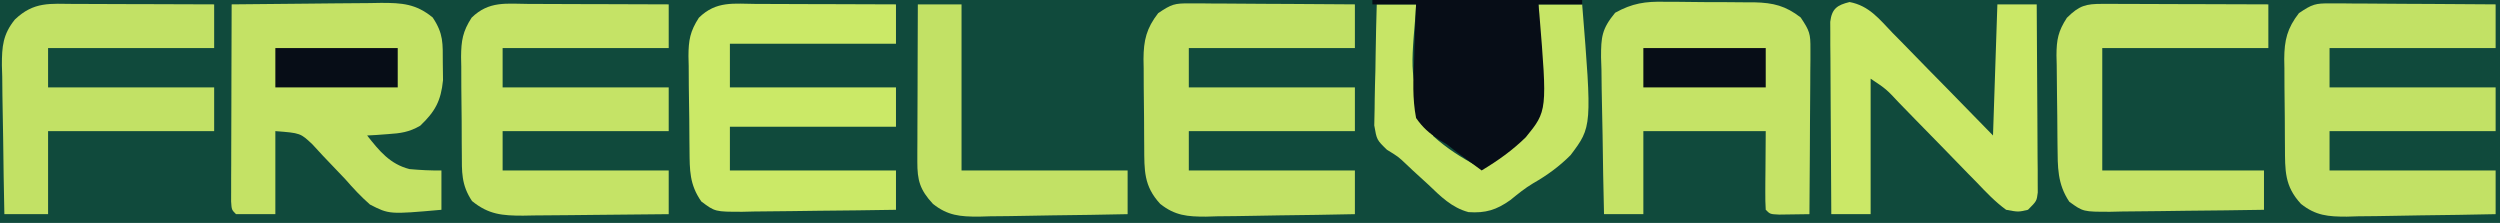
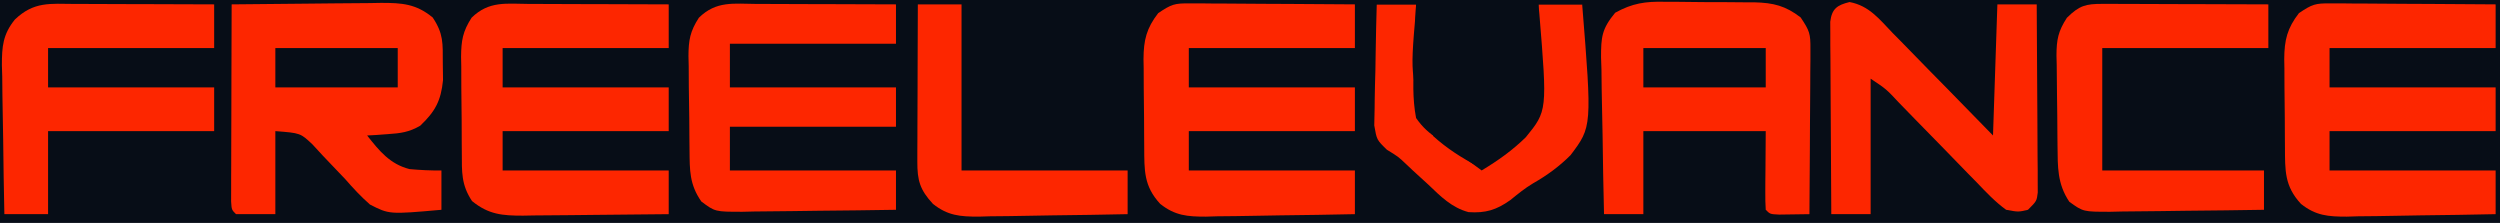
<svg xmlns="http://www.w3.org/2000/svg" version="1.1" width="572" height="51">
-   <path d="M0 0 C188.76 0 377.52 0 572 0 C572 16.83 572 33.66 572 51 C383.24 51 194.48 51 0 51 C0 34.17 0 17.34 0 0 Z " fill="#104A3C" transform="translate(0,0)" />
-   <path d="M0 0 C5.747 -0.074 11.495 -0.129 17.242 -0.165 C19.197 -0.18 21.151 -0.2 23.106 -0.226 C25.918 -0.263 28.73 -0.28 31.543 -0.293 C32.414 -0.308 33.285 -0.324 34.182 -0.34 C38.944 -0.341 42.165 -0.148 46 3 C48.502 6.753 48.299 8.898 48.312 13.375 C48.329 14.682 48.346 15.989 48.363 17.336 C47.892 22.085 46.562 24.514 43.141 27.77 C40.583 29.24 38.682 29.495 35.75 29.688 C34.858 29.753 33.966 29.819 33.047 29.887 C32.371 29.924 31.696 29.961 31 30 C33.783 33.529 36.22 36.545 40.691 37.688 C43.143 37.911 45.539 38.035 48 38 C48 40.97 48 43.94 48 47 C36.064 48.056 36.064 48.056 31.641 45.793 C29.582 43.977 27.802 42.072 26 40 C24.306 38.195 22.597 36.403 20.875 34.625 C20.089 33.772 19.302 32.918 18.492 32.039 C15.745 29.446 15.745 29.446 10 29 C10 35.27 10 41.54 10 48 C7.03 48 4.06 48 1 48 C0 47 0 47 -0.12 45.095 C-0.118 44.263 -0.116 43.43 -0.114 42.572 C-0.113 41.631 -0.113 40.69 -0.113 39.721 C-0.108 38.698 -0.103 37.675 -0.098 36.621 C-0.096 35.579 -0.095 34.537 -0.093 33.464 C-0.088 30.122 -0.075 26.78 -0.062 23.438 C-0.057 21.178 -0.053 18.918 -0.049 16.658 C-0.038 11.105 -0.021 5.553 0 0 Z " fill="#C4E265" transform="translate(53,1)" />
-   <path d="M0 0 C0.734 -0 1.469 -0 2.225 -0 C3.769 0.005 5.313 0.023 6.857 0.052 C9.212 0.094 11.564 0.093 13.92 0.086 C15.426 0.096 16.932 0.109 18.438 0.125 C19.137 0.125 19.836 0.125 20.556 0.126 C24.909 0.23 27.696 0.919 31.152 3.594 C33.213 6.684 33.4 7.303 33.379 10.79 C33.379 11.63 33.379 12.471 33.379 13.337 C33.369 14.24 33.358 15.144 33.348 16.074 C33.345 17.002 33.342 17.93 33.339 18.886 C33.328 21.851 33.303 24.816 33.277 27.781 C33.267 29.791 33.258 31.801 33.25 33.811 C33.228 38.738 33.193 43.666 33.152 48.594 C31.673 48.621 30.194 48.64 28.715 48.656 C27.891 48.668 27.067 48.679 26.219 48.691 C24.152 48.594 24.152 48.594 23.152 47.594 C23.066 46.251 23.045 44.904 23.055 43.559 C23.057 42.83 23.06 42.102 23.062 41.351 C23.071 40.421 23.08 39.49 23.09 38.531 C23.11 35.582 23.131 32.633 23.152 29.594 C13.912 29.594 4.672 29.594 -4.848 29.594 C-4.848 35.864 -4.848 42.134 -4.848 48.594 C-7.818 48.594 -10.788 48.594 -13.848 48.594 C-13.996 42.562 -14.105 36.53 -14.177 30.497 C-14.207 28.445 -14.248 26.394 -14.3 24.343 C-14.373 21.391 -14.407 18.441 -14.434 15.488 C-14.465 14.574 -14.496 13.659 -14.527 12.716 C-14.53 8.061 -14.356 6.209 -11.302 2.512 C-7.379 0.333 -4.375 -0.103 0 0 Z " fill="#C5E366" transform="translate(380.8477,0.40625)" />
-   <path d="M0 0 C1.261 0 1.261 0 2.547 0 C3.902 0.016 3.902 0.016 5.284 0.032 C6.676 0.036 6.676 0.036 8.097 0.04 C11.062 0.052 14.026 0.077 16.991 0.102 C19.001 0.112 21.011 0.121 23.021 0.129 C27.949 0.151 32.876 0.186 37.804 0.227 C37.804 3.527 37.804 6.827 37.804 10.227 C25.264 10.227 12.724 10.227 -0.196 10.227 C-0.196 13.197 -0.196 16.167 -0.196 19.227 C12.344 19.227 24.884 19.227 37.804 19.227 C37.804 22.527 37.804 25.827 37.804 29.227 C25.264 29.227 12.724 29.227 -0.196 29.227 C-0.196 32.197 -0.196 35.167 -0.196 38.227 C12.344 38.227 24.884 38.227 37.804 38.227 C37.804 41.527 37.804 44.827 37.804 48.227 C32.075 48.351 26.347 48.442 20.616 48.502 C18.669 48.527 16.721 48.561 14.774 48.604 C11.968 48.665 9.164 48.693 6.359 48.715 C5.493 48.741 4.627 48.767 3.735 48.794 C-0.512 48.795 -3.334 48.575 -6.731 45.884 C-10.527 41.793 -10.367 38.194 -10.399 32.891 C-10.405 32.175 -10.411 31.458 -10.416 30.72 C-10.426 29.206 -10.432 27.691 -10.436 26.176 C-10.446 23.867 -10.477 21.559 -10.509 19.25 C-10.515 17.777 -10.52 16.303 -10.524 14.829 C-10.537 14.142 -10.549 13.455 -10.562 12.748 C-10.541 8.393 -9.874 5.68 -7.196 2.227 C-4.105 0.167 -3.487 -0.021 0 0 Z " fill="#C2E165" transform="translate(533.196,0.7729492)" />
-   <path d="M0 0 C1.261 0 1.261 0 2.547 0 C3.902 0.016 3.902 0.016 5.284 0.032 C6.676 0.036 6.676 0.036 8.097 0.04 C11.062 0.052 14.026 0.077 16.991 0.102 C19.001 0.112 21.011 0.121 23.021 0.129 C27.949 0.151 32.876 0.186 37.804 0.227 C37.804 3.527 37.804 6.827 37.804 10.227 C25.264 10.227 12.724 10.227 -0.196 10.227 C-0.196 13.197 -0.196 16.167 -0.196 19.227 C12.344 19.227 24.884 19.227 37.804 19.227 C37.804 22.527 37.804 25.827 37.804 29.227 C25.264 29.227 12.724 29.227 -0.196 29.227 C-0.196 32.197 -0.196 35.167 -0.196 38.227 C12.344 38.227 24.884 38.227 37.804 38.227 C37.804 41.527 37.804 44.827 37.804 48.227 C32.075 48.351 26.347 48.442 20.616 48.502 C18.669 48.527 16.721 48.561 14.774 48.604 C11.968 48.665 9.164 48.693 6.359 48.715 C5.493 48.741 4.627 48.767 3.735 48.794 C-0.512 48.795 -3.334 48.575 -6.731 45.884 C-10.527 41.793 -10.367 38.194 -10.399 32.891 C-10.405 32.175 -10.411 31.458 -10.416 30.72 C-10.426 29.206 -10.432 27.691 -10.436 26.176 C-10.446 23.867 -10.477 21.559 -10.509 19.25 C-10.515 17.777 -10.52 16.303 -10.524 14.829 C-10.537 14.142 -10.549 13.455 -10.562 12.748 C-10.541 8.393 -9.874 5.68 -7.196 2.227 C-4.105 0.167 -3.487 -0.021 0 0 Z " fill="#C2E165" transform="translate(272.196,0.7729492)" />
-   <path d="M0 0 C0.907 0.001 1.814 0.003 2.749 0.004 C5.653 0.01 8.557 0.022 11.461 0.035 C13.427 0.04 15.393 0.045 17.359 0.049 C22.185 0.06 27.01 0.077 31.836 0.098 C31.836 3.398 31.836 6.698 31.836 10.098 C19.296 10.098 6.756 10.098 -6.164 10.098 C-6.164 13.068 -6.164 16.038 -6.164 19.098 C6.376 19.098 18.916 19.098 31.836 19.098 C31.836 22.398 31.836 25.698 31.836 29.098 C19.296 29.098 6.756 29.098 -6.164 29.098 C-6.164 32.068 -6.164 35.038 -6.164 38.098 C6.376 38.098 18.916 38.098 31.836 38.098 C31.836 41.398 31.836 44.698 31.836 48.098 C26.231 48.172 20.626 48.226 15.021 48.262 C13.115 48.278 11.209 48.298 9.303 48.324 C6.56 48.36 3.817 48.377 1.074 48.391 C0.225 48.406 -0.624 48.422 -1.499 48.438 C-6.214 48.439 -9.359 48.199 -13.164 45.098 C-15.65 41.369 -15.487 38.425 -15.5 34.105 C-15.507 33.323 -15.513 32.54 -15.52 31.733 C-15.53 30.077 -15.535 28.421 -15.535 26.765 C-15.539 24.239 -15.575 21.714 -15.613 19.188 C-15.619 17.577 -15.623 15.966 -15.625 14.355 C-15.639 13.603 -15.654 12.851 -15.669 12.076 C-15.636 8.369 -15.288 6.29 -13.26 3.144 C-9.264 -0.757 -5.293 -0.031 0 0 Z " fill="#C5E366" transform="translate(121.1641,0.9023438)" />
-   <path d="M0 0 C0.907 0.001 1.814 0.003 2.749 0.004 C5.653 0.01 8.557 0.022 11.461 0.035 C13.427 0.04 15.393 0.045 17.359 0.049 C22.185 0.06 27.01 0.077 31.836 0.098 C31.836 3.068 31.836 6.038 31.836 9.098 C19.296 9.098 6.756 9.098 -6.164 9.098 C-6.164 12.398 -6.164 15.698 -6.164 19.098 C6.376 19.098 18.916 19.098 31.836 19.098 C31.836 22.068 31.836 25.038 31.836 28.098 C19.296 28.098 6.756 28.098 -6.164 28.098 C-6.164 31.398 -6.164 34.698 -6.164 38.098 C6.376 38.098 18.916 38.098 31.836 38.098 C31.836 41.068 31.836 44.038 31.836 47.098 C25.928 47.197 20.02 47.269 14.111 47.317 C12.101 47.337 10.092 47.365 8.082 47.399 C5.193 47.448 2.304 47.471 -0.586 47.488 C-1.933 47.519 -1.933 47.519 -3.307 47.551 C-9.556 47.553 -9.556 47.553 -12.7 45.198 C-15.426 41.286 -15.356 38.063 -15.402 33.422 C-15.41 32.66 -15.418 31.898 -15.427 31.112 C-15.441 29.497 -15.451 27.883 -15.459 26.268 C-15.476 23.805 -15.52 21.343 -15.564 18.881 C-15.575 17.311 -15.583 15.742 -15.59 14.172 C-15.607 13.438 -15.625 12.705 -15.643 11.949 C-15.627 8.278 -15.275 6.269 -13.262 3.156 C-9.269 -0.76 -5.3 -0.031 0 0 Z " fill="#CBE967" transform="translate(173.1641,0.9023438)" />
-   <path d="M0 0 C4.479 0.851 6.783 3.887 9.866 7.098 C10.525 7.764 11.184 8.429 11.863 9.115 C13.963 11.244 16.046 13.389 18.128 15.535 C19.55 16.982 20.972 18.427 22.396 19.871 C25.885 23.411 29.349 26.973 32.816 30.535 C33.146 20.635 33.476 10.735 33.816 0.535 C36.786 0.535 39.756 0.535 42.816 0.535 C42.865 6.907 42.901 13.279 42.926 19.651 C42.936 21.82 42.949 23.989 42.967 26.158 C42.991 29.271 43.002 32.383 43.011 35.496 C43.021 36.47 43.032 37.444 43.042 38.448 C43.042 39.799 43.042 39.799 43.043 41.177 C43.047 41.972 43.052 42.767 43.056 43.586 C42.816 45.535 42.816 45.535 40.816 47.535 C38.613 48.054 38.613 48.054 35.816 47.535 C33.29 45.701 31.204 43.48 29.054 41.227 C28.422 40.585 27.79 39.944 27.139 39.283 C25.123 37.233 23.125 35.166 21.128 33.098 C19.117 31.036 17.102 28.979 15.085 26.923 C13.831 25.642 12.581 24.358 11.336 23.07 C8.382 19.908 8.382 19.908 4.816 17.535 C4.816 27.765 4.816 37.995 4.816 48.535 C1.846 48.535 -1.124 48.535 -4.184 48.535 C-4.234 42.021 -4.27 35.506 -4.294 28.992 C-4.304 26.774 -4.318 24.557 -4.335 22.339 C-4.359 19.157 -4.371 15.975 -4.38 12.793 C-4.39 11.797 -4.4 10.801 -4.411 9.775 C-4.411 8.854 -4.411 7.934 -4.411 6.985 C-4.416 6.172 -4.42 5.359 -4.425 4.522 C-4.062 1.527 -2.851 0.698 0 0 Z " fill="#CBE867" transform="translate(423.1843,0.4648438)" />
-   <path d="M0 0 C0.907 0.001 1.814 0.003 2.749 0.004 C5.653 0.01 8.557 0.022 11.461 0.035 C13.427 0.04 15.393 0.045 17.359 0.049 C22.185 0.06 27.01 0.077 31.836 0.098 C31.836 3.398 31.836 6.698 31.836 10.098 C19.296 10.098 6.756 10.098 -6.164 10.098 C-6.164 13.068 -6.164 16.038 -6.164 19.098 C6.376 19.098 18.916 19.098 31.836 19.098 C31.836 22.398 31.836 25.698 31.836 29.098 C19.296 29.098 6.756 29.098 -6.164 29.098 C-6.164 35.368 -6.164 41.638 -6.164 48.098 C-9.464 48.098 -12.764 48.098 -16.164 48.098 C-16.288 42.369 -16.379 36.64 -16.439 30.91 C-16.464 28.962 -16.498 27.015 -16.541 25.067 C-16.602 22.262 -16.63 19.458 -16.652 16.652 C-16.678 15.786 -16.704 14.921 -16.731 14.029 C-16.733 9.742 -16.51 6.964 -13.759 3.563 C-9.386 -0.592 -5.768 -0.034 0 0 Z " fill="#C2E165" transform="translate(17.16406,0.9023438)" />
-   <path d="M0 0 C1.261 0 1.261 0 2.548 0 C3.91 0.008 3.91 0.008 5.3 0.016 C6.23 0.017 7.159 0.019 8.117 0.02 C11.092 0.026 14.067 0.038 17.042 0.051 C19.057 0.056 21.071 0.061 23.085 0.065 C28.029 0.076 32.973 0.093 37.917 0.114 C37.917 3.414 37.917 6.714 37.917 10.114 C25.377 10.114 12.837 10.114 -0.083 10.114 C-0.083 19.354 -0.083 28.594 -0.083 38.114 C12.127 38.114 24.337 38.114 36.917 38.114 C36.917 41.084 36.917 44.054 36.917 47.114 C31.009 47.212 25.102 47.285 19.193 47.333 C17.183 47.353 15.173 47.381 13.164 47.415 C10.274 47.464 7.385 47.486 4.496 47.504 C3.149 47.535 3.149 47.535 1.774 47.567 C-4.454 47.569 -4.454 47.569 -7.619 45.277 C-10.375 41.203 -10.272 37.298 -10.321 32.559 C-10.329 31.82 -10.337 31.082 -10.345 30.321 C-10.359 28.759 -10.37 27.197 -10.378 25.635 C-10.389 24.041 -10.41 22.447 -10.439 20.852 C-10.482 18.546 -10.498 16.241 -10.508 13.934 C-10.535 12.871 -10.535 12.871 -10.561 11.787 C-10.546 8.173 -10.169 6.247 -8.181 3.187 C-5.334 0.374 -3.878 -0.012 0 0 Z " fill="#C5E366" transform="translate(481.0825,0.8864746)" />
-   <path d="M0 0 C2.97 0 5.94 0 9 0 C8.962 0.73 8.924 1.46 8.885 2.212 C7.603 17.067 7.603 17.067 12.961 30.176 C16.034 32.948 19.352 35.062 23 37 C24.233 36.11 25.461 35.212 26.688 34.312 C27.372 33.814 28.056 33.315 28.762 32.801 C29.5 32.207 30.239 31.612 31 31 C31.897 30.381 32.794 29.762 33.719 29.125 C37.387 24.1 36.783 18.751 36.812 12.688 C36.838 11.47 36.863 10.252 36.889 8.998 C36.947 5.998 36.984 3 37 0 C40.3 0 43.6 0 47 0 C49.252 27.988 49.252 27.988 44.352 34.488 C41.772 37.082 38.939 39.137 35.765 40.946 C33.876 42.074 32.272 43.39 30.566 44.777 C27.385 47.039 24.891 47.801 20.986 47.533 C17.152 46.504 14.621 43.942 11.812 41.25 C10.632 40.171 9.451 39.093 8.27 38.016 C7.76 37.534 7.251 37.052 6.726 36.556 C4.93 34.855 4.93 34.855 2.326 33.26 C0 31 0 31 -0.568 27.7 C-0.541 26.422 -0.515 25.145 -0.488 23.828 C-0.481 23.146 -0.474 22.463 -0.467 21.76 C-0.439 19.589 -0.376 17.42 -0.312 15.25 C-0.287 13.775 -0.265 12.3 -0.244 10.824 C-0.189 7.215 -0.103 3.608 0 0 Z " fill="#C7E566" transform="translate(315,1)" />
+   <path d="M0 0 C188.76 0 377.52 0 572 0 C572 16.83 572 33.66 572 51 C383.24 51 194.48 51 0 51 C0 34.17 0 17.34 0 0 Z " fill="#070d17" transform="translate(0,0)" />
+   <path d="M0 0 C5.747 -0.074 11.495 -0.129 17.242 -0.165 C19.197 -0.18 21.151 -0.2 23.106 -0.226 C25.918 -0.263 28.73 -0.28 31.543 -0.293 C32.414 -0.308 33.285 -0.324 34.182 -0.34 C38.944 -0.341 42.165 -0.148 46 3 C48.502 6.753 48.299 8.898 48.312 13.375 C48.329 14.682 48.346 15.989 48.363 17.336 C47.892 22.085 46.562 24.514 43.141 27.77 C40.583 29.24 38.682 29.495 35.75 29.688 C34.858 29.753 33.966 29.819 33.047 29.887 C32.371 29.924 31.696 29.961 31 30 C33.783 33.529 36.22 36.545 40.691 37.688 C43.143 37.911 45.539 38.035 48 38 C48 40.97 48 43.94 48 47 C36.064 48.056 36.064 48.056 31.641 45.793 C29.582 43.977 27.802 42.072 26 40 C24.306 38.195 22.597 36.403 20.875 34.625 C20.089 33.772 19.302 32.918 18.492 32.039 C15.745 29.446 15.745 29.446 10 29 C10 35.27 10 41.54 10 48 C7.03 48 4.06 48 1 48 C0 47 0 47 -0.12 45.095 C-0.118 44.263 -0.116 43.43 -0.114 42.572 C-0.113 41.631 -0.113 40.69 -0.113 39.721 C-0.108 38.698 -0.103 37.675 -0.098 36.621 C-0.096 35.579 -0.095 34.537 -0.093 33.464 C-0.088 30.122 -0.075 26.78 -0.062 23.438 C-0.057 21.178 -0.053 18.918 -0.049 16.658 C-0.038 11.105 -0.021 5.553 0 0 Z " fill="#fd2600" transform="translate(53,1)" />
+   <path d="M0 0 C0.734 -0 1.469 -0 2.225 -0 C3.769 0.005 5.313 0.023 6.857 0.052 C9.212 0.094 11.564 0.093 13.92 0.086 C15.426 0.096 16.932 0.109 18.438 0.125 C19.137 0.125 19.836 0.125 20.556 0.126 C24.909 0.23 27.696 0.919 31.152 3.594 C33.213 6.684 33.4 7.303 33.379 10.79 C33.379 11.63 33.379 12.471 33.379 13.337 C33.369 14.24 33.358 15.144 33.348 16.074 C33.345 17.002 33.342 17.93 33.339 18.886 C33.328 21.851 33.303 24.816 33.277 27.781 C33.267 29.791 33.258 31.801 33.25 33.811 C33.228 38.738 33.193 43.666 33.152 48.594 C31.673 48.621 30.194 48.64 28.715 48.656 C27.891 48.668 27.067 48.679 26.219 48.691 C24.152 48.594 24.152 48.594 23.152 47.594 C23.066 46.251 23.045 44.904 23.055 43.559 C23.057 42.83 23.06 42.102 23.062 41.351 C23.071 40.421 23.08 39.49 23.09 38.531 C23.11 35.582 23.131 32.633 23.152 29.594 C13.912 29.594 4.672 29.594 -4.848 29.594 C-4.848 35.864 -4.848 42.134 -4.848 48.594 C-7.818 48.594 -10.788 48.594 -13.848 48.594 C-13.996 42.562 -14.105 36.53 -14.177 30.497 C-14.207 28.445 -14.248 26.394 -14.3 24.343 C-14.373 21.391 -14.407 18.441 -14.434 15.488 C-14.465 14.574 -14.496 13.659 -14.527 12.716 C-14.53 8.061 -14.356 6.209 -11.302 2.512 C-7.379 0.333 -4.375 -0.103 0 0 Z " fill="#fd2600" transform="translate(380.8477,0.40625)" />
+   <path d="M0 0 C1.261 0 1.261 0 2.547 0 C3.902 0.016 3.902 0.016 5.284 0.032 C6.676 0.036 6.676 0.036 8.097 0.04 C11.062 0.052 14.026 0.077 16.991 0.102 C19.001 0.112 21.011 0.121 23.021 0.129 C27.949 0.151 32.876 0.186 37.804 0.227 C37.804 3.527 37.804 6.827 37.804 10.227 C25.264 10.227 12.724 10.227 -0.196 10.227 C-0.196 13.197 -0.196 16.167 -0.196 19.227 C12.344 19.227 24.884 19.227 37.804 19.227 C37.804 22.527 37.804 25.827 37.804 29.227 C25.264 29.227 12.724 29.227 -0.196 29.227 C-0.196 32.197 -0.196 35.167 -0.196 38.227 C12.344 38.227 24.884 38.227 37.804 38.227 C37.804 41.527 37.804 44.827 37.804 48.227 C32.075 48.351 26.347 48.442 20.616 48.502 C18.669 48.527 16.721 48.561 14.774 48.604 C11.968 48.665 9.164 48.693 6.359 48.715 C5.493 48.741 4.627 48.767 3.735 48.794 C-0.512 48.795 -3.334 48.575 -6.731 45.884 C-10.527 41.793 -10.367 38.194 -10.399 32.891 C-10.405 32.175 -10.411 31.458 -10.416 30.72 C-10.426 29.206 -10.432 27.691 -10.436 26.176 C-10.446 23.867 -10.477 21.559 -10.509 19.25 C-10.515 17.777 -10.52 16.303 -10.524 14.829 C-10.537 14.142 -10.549 13.455 -10.562 12.748 C-10.541 8.393 -9.874 5.68 -7.196 2.227 C-4.105 0.167 -3.487 -0.021 0 0 Z " fill="#fd2600" transform="translate(533.196,0.7729492)" />
+   <path d="M0 0 C1.261 0 1.261 0 2.547 0 C3.902 0.016 3.902 0.016 5.284 0.032 C6.676 0.036 6.676 0.036 8.097 0.04 C11.062 0.052 14.026 0.077 16.991 0.102 C19.001 0.112 21.011 0.121 23.021 0.129 C27.949 0.151 32.876 0.186 37.804 0.227 C37.804 3.527 37.804 6.827 37.804 10.227 C25.264 10.227 12.724 10.227 -0.196 10.227 C-0.196 13.197 -0.196 16.167 -0.196 19.227 C12.344 19.227 24.884 19.227 37.804 19.227 C37.804 22.527 37.804 25.827 37.804 29.227 C25.264 29.227 12.724 29.227 -0.196 29.227 C-0.196 32.197 -0.196 35.167 -0.196 38.227 C12.344 38.227 24.884 38.227 37.804 38.227 C37.804 41.527 37.804 44.827 37.804 48.227 C32.075 48.351 26.347 48.442 20.616 48.502 C18.669 48.527 16.721 48.561 14.774 48.604 C11.968 48.665 9.164 48.693 6.359 48.715 C5.493 48.741 4.627 48.767 3.735 48.794 C-0.512 48.795 -3.334 48.575 -6.731 45.884 C-10.527 41.793 -10.367 38.194 -10.399 32.891 C-10.405 32.175 -10.411 31.458 -10.416 30.72 C-10.426 29.206 -10.432 27.691 -10.436 26.176 C-10.446 23.867 -10.477 21.559 -10.509 19.25 C-10.515 17.777 -10.52 16.303 -10.524 14.829 C-10.537 14.142 -10.549 13.455 -10.562 12.748 C-10.541 8.393 -9.874 5.68 -7.196 2.227 C-4.105 0.167 -3.487 -0.021 0 0 Z " fill="#fd2600" transform="translate(272.196,0.7729492)" />
+   <path d="M0 0 C0.907 0.001 1.814 0.003 2.749 0.004 C5.653 0.01 8.557 0.022 11.461 0.035 C13.427 0.04 15.393 0.045 17.359 0.049 C22.185 0.06 27.01 0.077 31.836 0.098 C31.836 3.398 31.836 6.698 31.836 10.098 C19.296 10.098 6.756 10.098 -6.164 10.098 C-6.164 13.068 -6.164 16.038 -6.164 19.098 C6.376 19.098 18.916 19.098 31.836 19.098 C31.836 22.398 31.836 25.698 31.836 29.098 C19.296 29.098 6.756 29.098 -6.164 29.098 C-6.164 32.068 -6.164 35.038 -6.164 38.098 C6.376 38.098 18.916 38.098 31.836 38.098 C31.836 41.398 31.836 44.698 31.836 48.098 C26.231 48.172 20.626 48.226 15.021 48.262 C13.115 48.278 11.209 48.298 9.303 48.324 C6.56 48.36 3.817 48.377 1.074 48.391 C0.225 48.406 -0.624 48.422 -1.499 48.438 C-6.214 48.439 -9.359 48.199 -13.164 45.098 C-15.65 41.369 -15.487 38.425 -15.5 34.105 C-15.507 33.323 -15.513 32.54 -15.52 31.733 C-15.53 30.077 -15.535 28.421 -15.535 26.765 C-15.539 24.239 -15.575 21.714 -15.613 19.188 C-15.619 17.577 -15.623 15.966 -15.625 14.355 C-15.639 13.603 -15.654 12.851 -15.669 12.076 C-15.636 8.369 -15.288 6.29 -13.26 3.144 C-9.264 -0.757 -5.293 -0.031 0 0 Z " fill="#fd2600" transform="translate(121.1641,0.9023438)" />
+   <path d="M0 0 C0.907 0.001 1.814 0.003 2.749 0.004 C5.653 0.01 8.557 0.022 11.461 0.035 C13.427 0.04 15.393 0.045 17.359 0.049 C22.185 0.06 27.01 0.077 31.836 0.098 C31.836 3.068 31.836 6.038 31.836 9.098 C19.296 9.098 6.756 9.098 -6.164 9.098 C-6.164 12.398 -6.164 15.698 -6.164 19.098 C6.376 19.098 18.916 19.098 31.836 19.098 C31.836 22.068 31.836 25.038 31.836 28.098 C19.296 28.098 6.756 28.098 -6.164 28.098 C-6.164 31.398 -6.164 34.698 -6.164 38.098 C6.376 38.098 18.916 38.098 31.836 38.098 C31.836 41.068 31.836 44.038 31.836 47.098 C25.928 47.197 20.02 47.269 14.111 47.317 C12.101 47.337 10.092 47.365 8.082 47.399 C5.193 47.448 2.304 47.471 -0.586 47.488 C-1.933 47.519 -1.933 47.519 -3.307 47.551 C-9.556 47.553 -9.556 47.553 -12.7 45.198 C-15.426 41.286 -15.356 38.063 -15.402 33.422 C-15.41 32.66 -15.418 31.898 -15.427 31.112 C-15.441 29.497 -15.451 27.883 -15.459 26.268 C-15.476 23.805 -15.52 21.343 -15.564 18.881 C-15.575 17.311 -15.583 15.742 -15.59 14.172 C-15.607 13.438 -15.625 12.705 -15.643 11.949 C-15.627 8.278 -15.275 6.269 -13.262 3.156 C-9.269 -0.76 -5.3 -0.031 0 0 Z " fill="#fd2600" transform="translate(173.1641,0.9023438)" />
+   <path d="M0 0 C4.479 0.851 6.783 3.887 9.866 7.098 C10.525 7.764 11.184 8.429 11.863 9.115 C13.963 11.244 16.046 13.389 18.128 15.535 C19.55 16.982 20.972 18.427 22.396 19.871 C25.885 23.411 29.349 26.973 32.816 30.535 C33.146 20.635 33.476 10.735 33.816 0.535 C36.786 0.535 39.756 0.535 42.816 0.535 C42.865 6.907 42.901 13.279 42.926 19.651 C42.936 21.82 42.949 23.989 42.967 26.158 C42.991 29.271 43.002 32.383 43.011 35.496 C43.021 36.47 43.032 37.444 43.042 38.448 C43.042 39.799 43.042 39.799 43.043 41.177 C43.047 41.972 43.052 42.767 43.056 43.586 C42.816 45.535 42.816 45.535 40.816 47.535 C38.613 48.054 38.613 48.054 35.816 47.535 C33.29 45.701 31.204 43.48 29.054 41.227 C28.422 40.585 27.79 39.944 27.139 39.283 C25.123 37.233 23.125 35.166 21.128 33.098 C19.117 31.036 17.102 28.979 15.085 26.923 C13.831 25.642 12.581 24.358 11.336 23.07 C8.382 19.908 8.382 19.908 4.816 17.535 C4.816 27.765 4.816 37.995 4.816 48.535 C1.846 48.535 -1.124 48.535 -4.184 48.535 C-4.234 42.021 -4.27 35.506 -4.294 28.992 C-4.304 26.774 -4.318 24.557 -4.335 22.339 C-4.359 19.157 -4.371 15.975 -4.38 12.793 C-4.39 11.797 -4.4 10.801 -4.411 9.775 C-4.411 8.854 -4.411 7.934 -4.411 6.985 C-4.416 6.172 -4.42 5.359 -4.425 4.522 C-4.062 1.527 -2.851 0.698 0 0 Z " fill="#fd2600" transform="translate(423.1843,0.4648438)" />
+   <path d="M0 0 C0.907 0.001 1.814 0.003 2.749 0.004 C5.653 0.01 8.557 0.022 11.461 0.035 C13.427 0.04 15.393 0.045 17.359 0.049 C22.185 0.06 27.01 0.077 31.836 0.098 C31.836 3.398 31.836 6.698 31.836 10.098 C19.296 10.098 6.756 10.098 -6.164 10.098 C-6.164 13.068 -6.164 16.038 -6.164 19.098 C6.376 19.098 18.916 19.098 31.836 19.098 C31.836 22.398 31.836 25.698 31.836 29.098 C19.296 29.098 6.756 29.098 -6.164 29.098 C-6.164 35.368 -6.164 41.638 -6.164 48.098 C-9.464 48.098 -12.764 48.098 -16.164 48.098 C-16.288 42.369 -16.379 36.64 -16.439 30.91 C-16.464 28.962 -16.498 27.015 -16.541 25.067 C-16.602 22.262 -16.63 19.458 -16.652 16.652 C-16.678 15.786 -16.704 14.921 -16.731 14.029 C-16.733 9.742 -16.51 6.964 -13.759 3.563 C-9.386 -0.592 -5.768 -0.034 0 0 Z " fill="#fd2600" transform="translate(17.16406,0.9023438)" />
+   <path d="M0 0 C1.261 0 1.261 0 2.548 0 C3.91 0.008 3.91 0.008 5.3 0.016 C6.23 0.017 7.159 0.019 8.117 0.02 C11.092 0.026 14.067 0.038 17.042 0.051 C19.057 0.056 21.071 0.061 23.085 0.065 C28.029 0.076 32.973 0.093 37.917 0.114 C37.917 3.414 37.917 6.714 37.917 10.114 C25.377 10.114 12.837 10.114 -0.083 10.114 C-0.083 19.354 -0.083 28.594 -0.083 38.114 C12.127 38.114 24.337 38.114 36.917 38.114 C36.917 41.084 36.917 44.054 36.917 47.114 C31.009 47.212 25.102 47.285 19.193 47.333 C17.183 47.353 15.173 47.381 13.164 47.415 C10.274 47.464 7.385 47.486 4.496 47.504 C3.149 47.535 3.149 47.535 1.774 47.567 C-4.454 47.569 -4.454 47.569 -7.619 45.277 C-10.375 41.203 -10.272 37.298 -10.321 32.559 C-10.329 31.82 -10.337 31.082 -10.345 30.321 C-10.359 28.759 -10.37 27.197 -10.378 25.635 C-10.389 24.041 -10.41 22.447 -10.439 20.852 C-10.482 18.546 -10.498 16.241 -10.508 13.934 C-10.535 12.871 -10.535 12.871 -10.561 11.787 C-10.546 8.173 -10.169 6.247 -8.181 3.187 C-5.334 0.374 -3.878 -0.012 0 0 Z " fill="#fd2600" transform="translate(481.0825,0.8864746)" />
+   <path d="M0 0 C2.97 0 5.94 0 9 0 C8.962 0.73 8.924 1.46 8.885 2.212 C7.603 17.067 7.603 17.067 12.961 30.176 C16.034 32.948 19.352 35.062 23 37 C24.233 36.11 25.461 35.212 26.688 34.312 C27.372 33.814 28.056 33.315 28.762 32.801 C29.5 32.207 30.239 31.612 31 31 C31.897 30.381 32.794 29.762 33.719 29.125 C37.387 24.1 36.783 18.751 36.812 12.688 C36.838 11.47 36.863 10.252 36.889 8.998 C36.947 5.998 36.984 3 37 0 C40.3 0 43.6 0 47 0 C49.252 27.988 49.252 27.988 44.352 34.488 C41.772 37.082 38.939 39.137 35.765 40.946 C33.876 42.074 32.272 43.39 30.566 44.777 C27.385 47.039 24.891 47.801 20.986 47.533 C17.152 46.504 14.621 43.942 11.812 41.25 C10.632 40.171 9.451 39.093 8.27 38.016 C7.76 37.534 7.251 37.052 6.726 36.556 C4.93 34.855 4.93 34.855 2.326 33.26 C0 31 0 31 -0.568 27.7 C-0.541 26.422 -0.515 25.145 -0.488 23.828 C-0.481 23.146 -0.474 22.463 -0.467 21.76 C-0.439 19.589 -0.376 17.42 -0.312 15.25 C-0.287 13.775 -0.265 12.3 -0.244 10.824 C-0.189 7.215 -0.103 3.608 0 0 Z " fill="#fd2600" transform="translate(315,1)" />
  <path d="M0 0 C15.84 0 31.68 0 48 0 C48 0.33 48 0.66 48 1 C44.7 1 41.4 1 38 1 C38.068 1.725 38.136 2.45 38.206 3.196 C40.017 25.362 40.017 25.362 35.105 31.398 C32.034 34.412 28.681 36.786 25 39 C23.81 38.128 22.623 37.252 21.438 36.375 C20.776 35.888 20.115 35.4 19.434 34.898 C18.631 34.272 17.827 33.645 17 33 C16.398 32.644 15.796 32.287 15.176 31.92 C12.961 30.431 11.533 29.199 10 27 C9.139 22.513 9.338 18.173 9.562 13.625 C9.594 12.412 9.626 11.199 9.658 9.949 C9.74 6.964 9.855 3.983 10 1 C6.7 1 3.4 1 0 1 C0 0.67 0 0.34 0 0 Z " fill="#070d17" transform="translate(314,0)" />
-   <path d="M0 0 C3.3 0 6.6 0 10 0 C10 12.54 10 25.08 10 38 C22.54 38 35.08 38 48 38 C48 41.3 48 44.6 48 48 C42.271 48.124 36.543 48.214 30.812 48.275 C28.865 48.3 26.917 48.334 24.97 48.377 C22.164 48.438 19.36 48.466 16.555 48.488 C15.689 48.514 14.823 48.54 13.931 48.566 C9.684 48.568 6.862 48.348 3.465 45.657 C0.455 42.413 -0.127 40.255 -0.114 35.988 C-0.113 35.187 -0.113 34.386 -0.113 33.561 C-0.108 32.702 -0.103 31.843 -0.098 30.957 C-0.096 30.073 -0.095 29.19 -0.093 28.279 C-0.088 25.457 -0.075 22.635 -0.062 19.812 C-0.057 17.899 -0.053 15.986 -0.049 14.072 C-0.038 9.381 -0.021 4.691 0 0 Z " fill="#C2E165" transform="translate(210,1)" />
+   <path d="M0 0 C3.3 0 6.6 0 10 0 C10 12.54 10 25.08 10 38 C22.54 38 35.08 38 48 38 C48 41.3 48 44.6 48 48 C42.271 48.124 36.543 48.214 30.812 48.275 C28.865 48.3 26.917 48.334 24.97 48.377 C22.164 48.438 19.36 48.466 16.555 48.488 C15.689 48.514 14.823 48.54 13.931 48.566 C9.684 48.568 6.862 48.348 3.465 45.657 C0.455 42.413 -0.127 40.255 -0.114 35.988 C-0.113 35.187 -0.113 34.386 -0.113 33.561 C-0.108 32.702 -0.103 31.843 -0.098 30.957 C-0.096 30.073 -0.095 29.19 -0.093 28.279 C-0.088 25.457 -0.075 22.635 -0.062 19.812 C-0.057 17.899 -0.053 15.986 -0.049 14.072 C-0.038 9.381 -0.021 4.691 0 0 Z " fill="#fd2600" transform="translate(210,1)" />
  <path d="M0 0 C9.24 0 18.48 0 28 0 C28 2.97 28 5.94 28 9 C18.76 9 9.52 9 0 9 C0 6.03 0 3.06 0 0 Z " fill="#070d17" transform="translate(376,11)" />
  <path d="M0 0 C9.24 0 18.48 0 28 0 C28 2.97 28 5.94 28 9 C18.76 9 9.52 9 0 9 C0 6.03 0 3.06 0 0 Z " fill="#070d17" transform="translate(63,11)" />
</svg>
